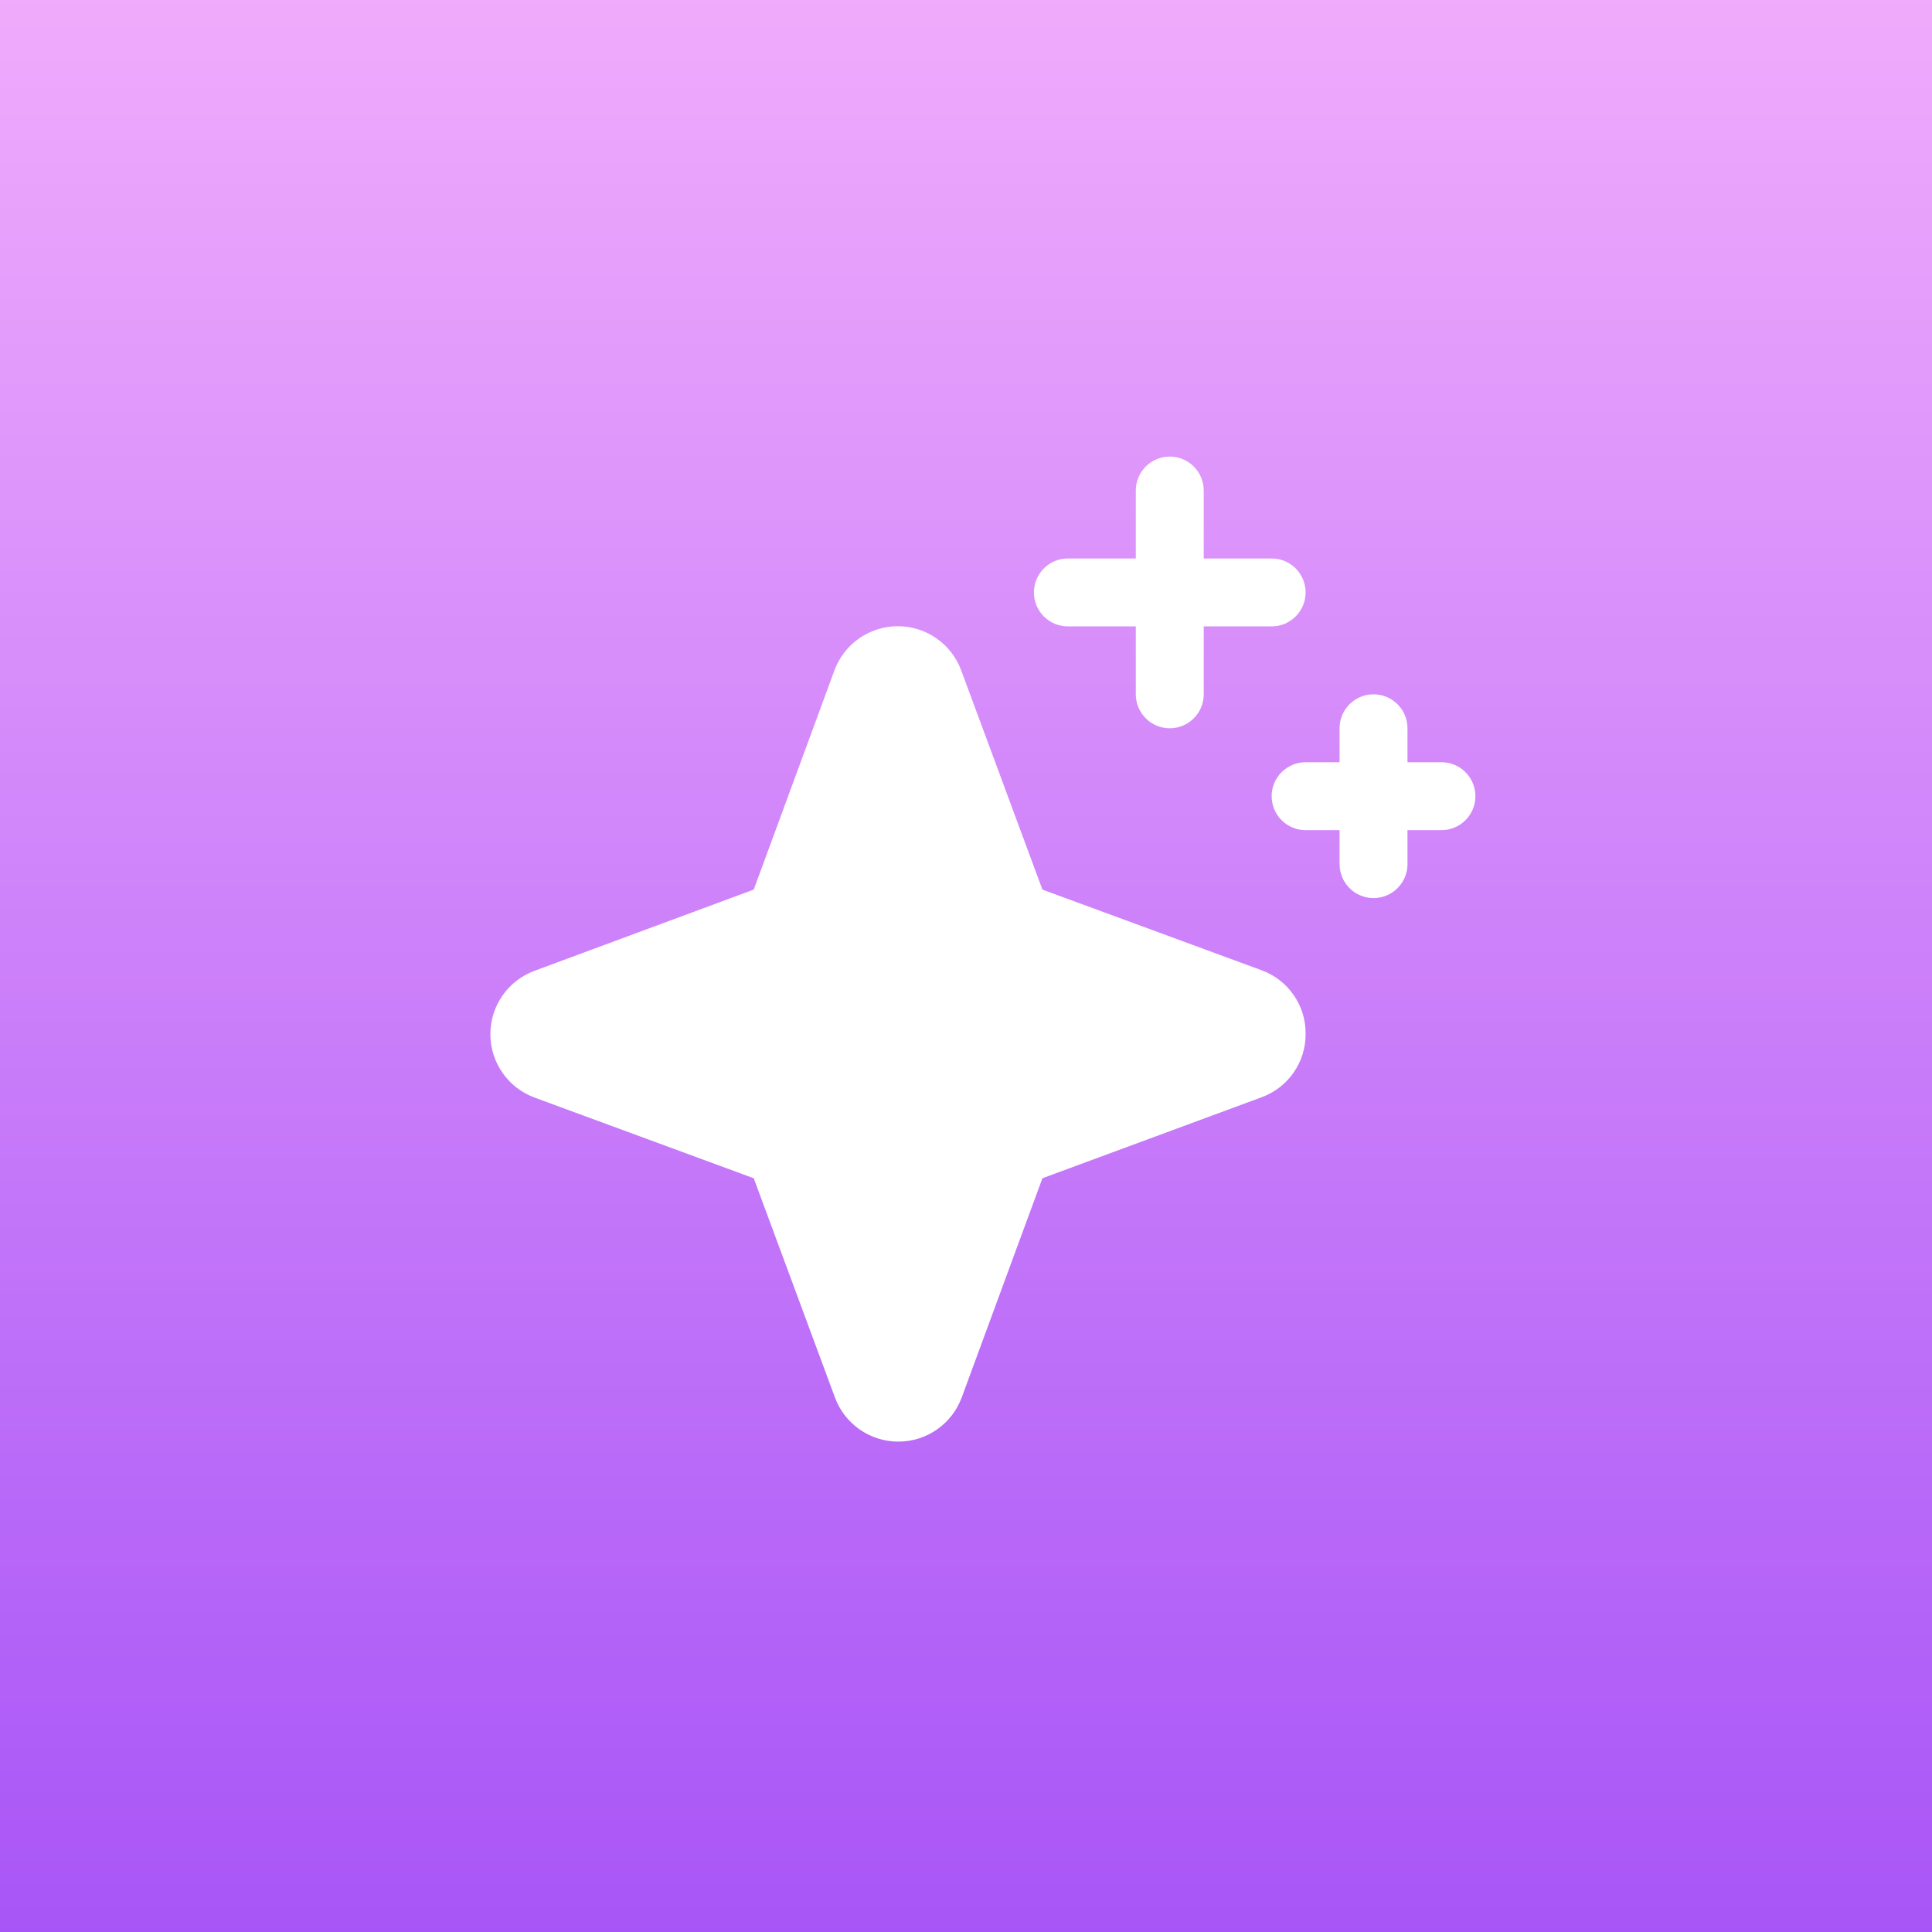
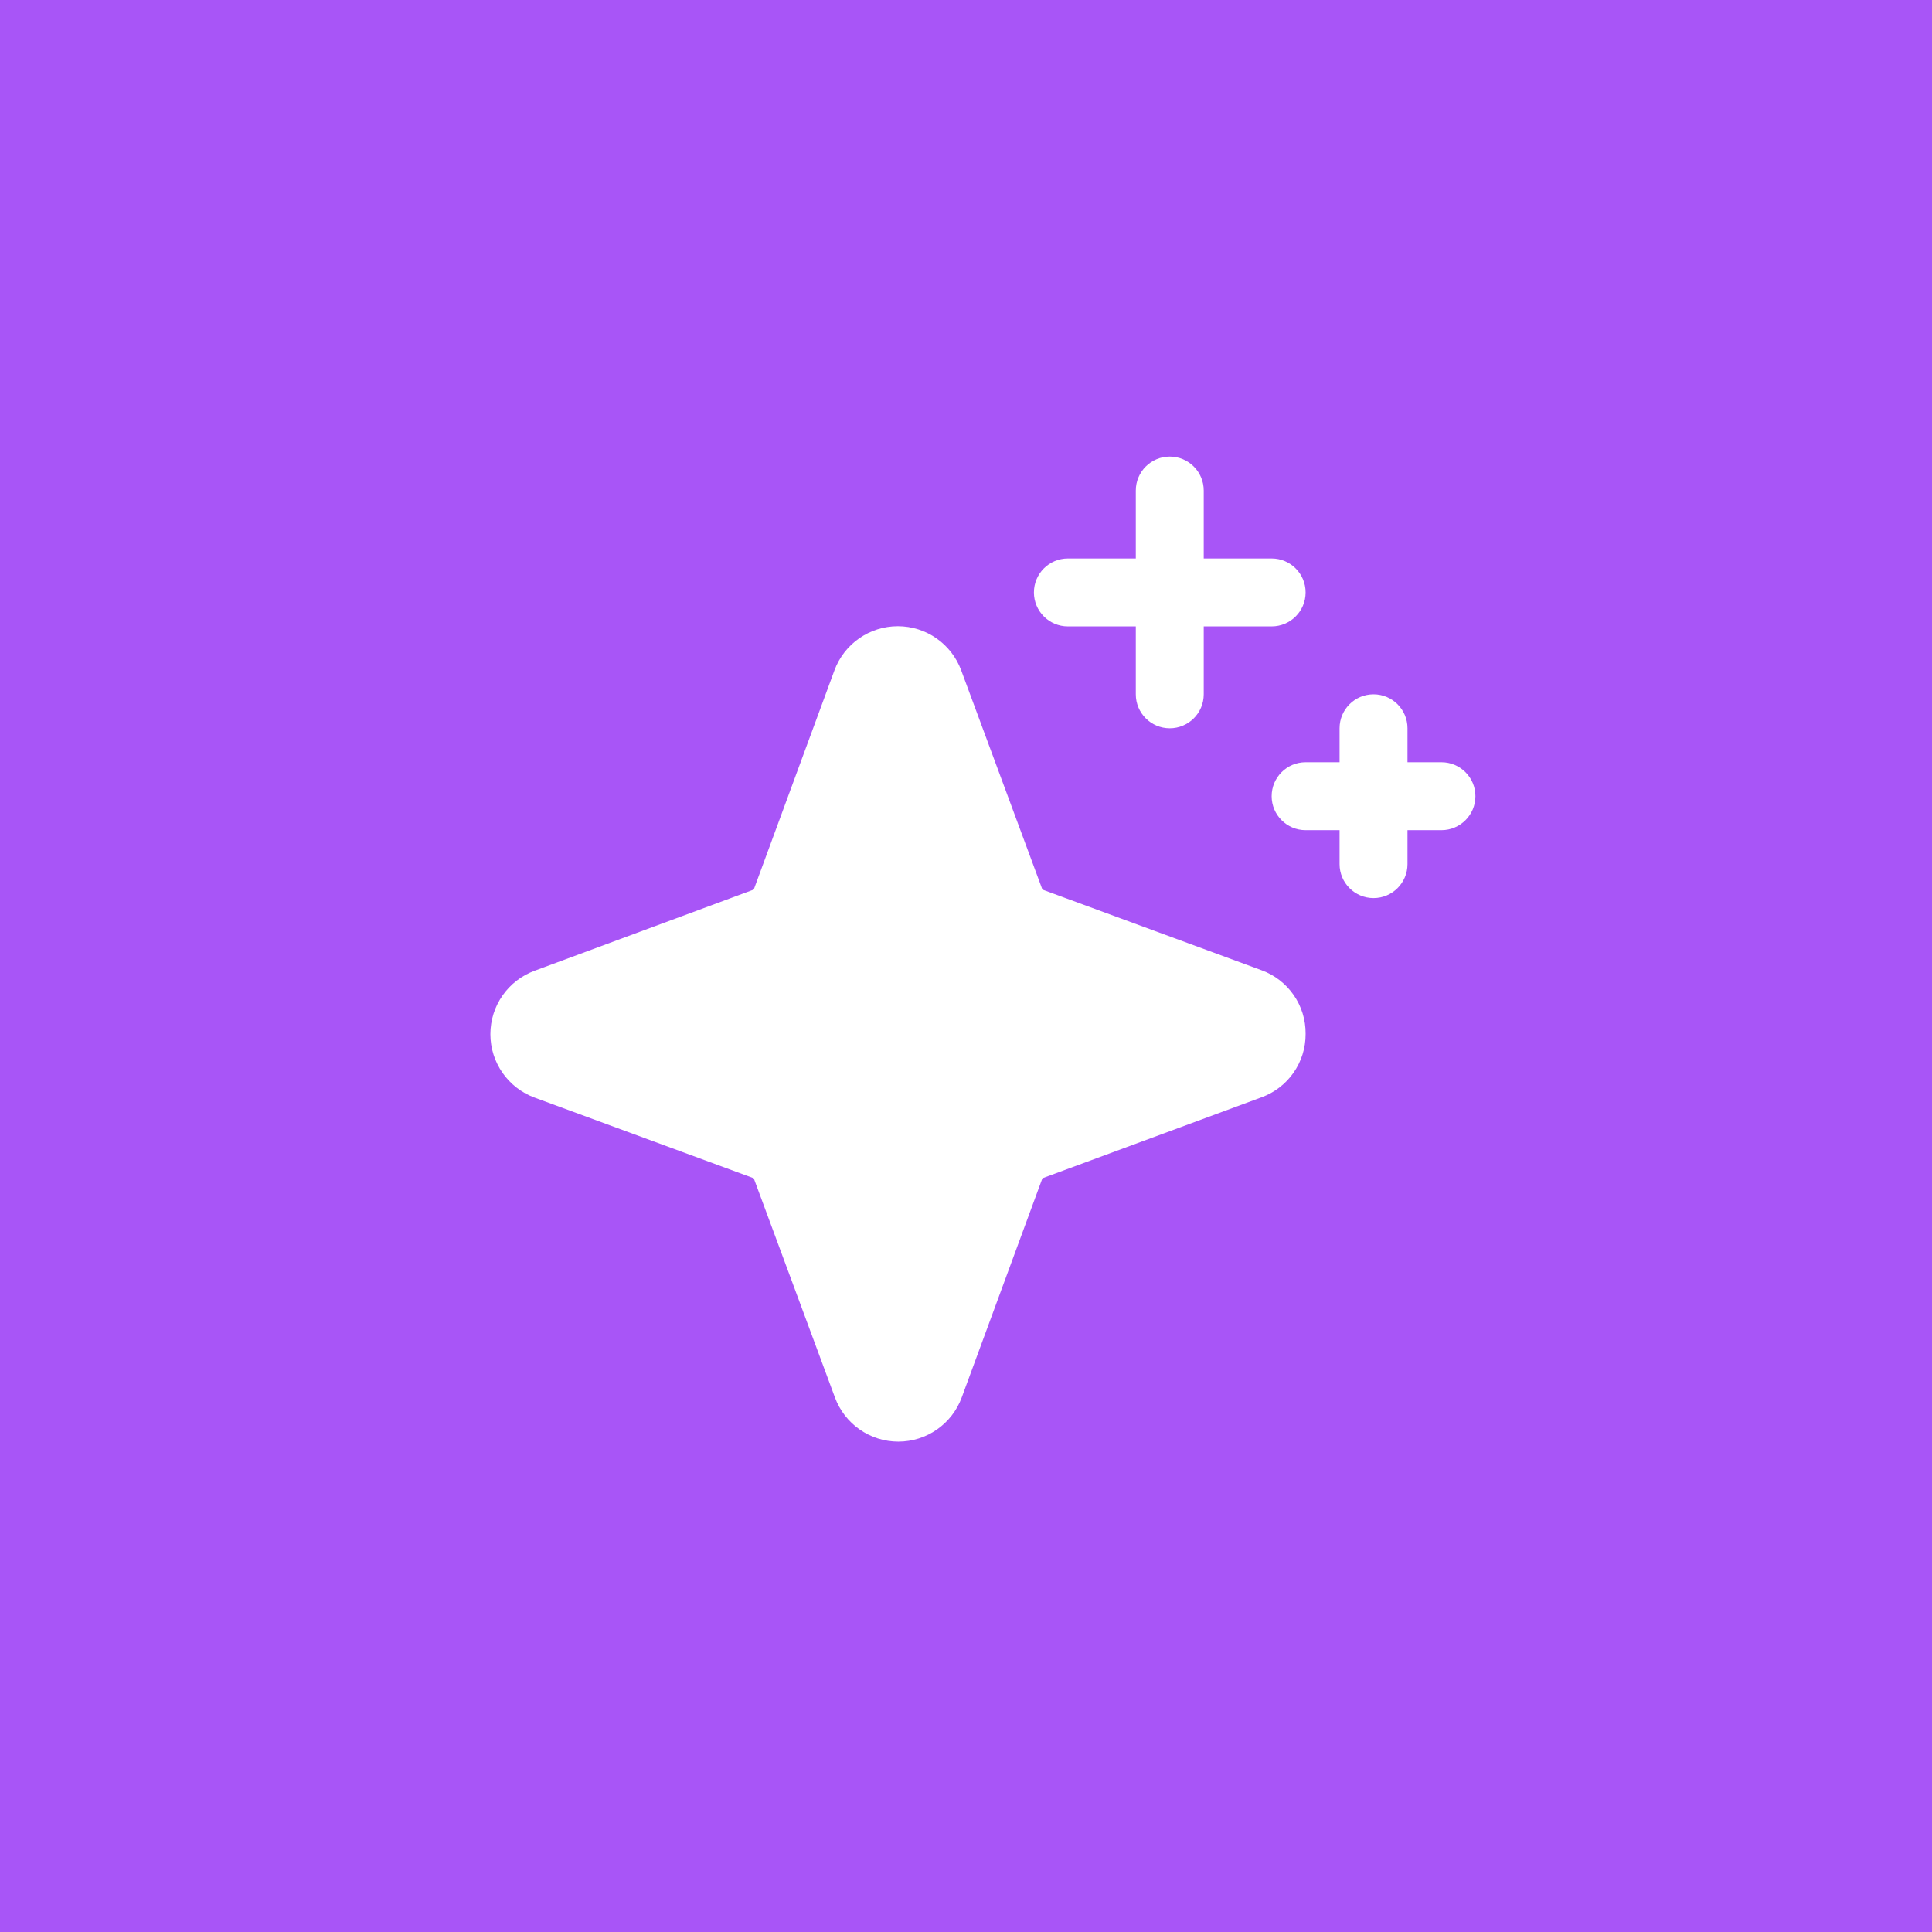
<svg xmlns="http://www.w3.org/2000/svg" viewBox="0 0 256 256">
-   <defs>
-     <linearGradient id="tile" x1="0" y1="0" x2="0" y2="1">
-       <stop offset="0" stop-color="#f0abfc" />
-       <stop offset="1" stop-color="#a855f7" />
-     </linearGradient>
-   </defs>
-   <rect width="256" height="256" fill="url(#tile)" />
+   <rect width="256" height="256" fill="#a855f7" />
  <g transform="translate(56 56) scale(0.5625)" fill="#fff">
    <path d="M208,144a15.78,15.78,0,0,1-10.42,14.94L146,178l-19,51.62a15.92,15.92,0,0,1-29.88,0L78,178l-51.62-19a15.92,15.92,0,0,1,0-29.88L78,110l19-51.62a15.92,15.92,0,0,1,29.88,0L146,110l51.62,19A15.78,15.78,0,0,1,208,144ZM152,48h16V64a8,8,0,0,0,16,0V48h16a8,8,0,0,0,0-16H184V16a8,8,0,0,0-16,0V32H152a8,8,0,0,0,0,16Zm88,32h-8V72a8,8,0,0,0-16,0v8h-8a8,8,0,0,0,0,16h8v8a8,8,0,0,0,16,0V96h8a8,8,0,0,0,0-16Z" />
  </g>
</svg>
